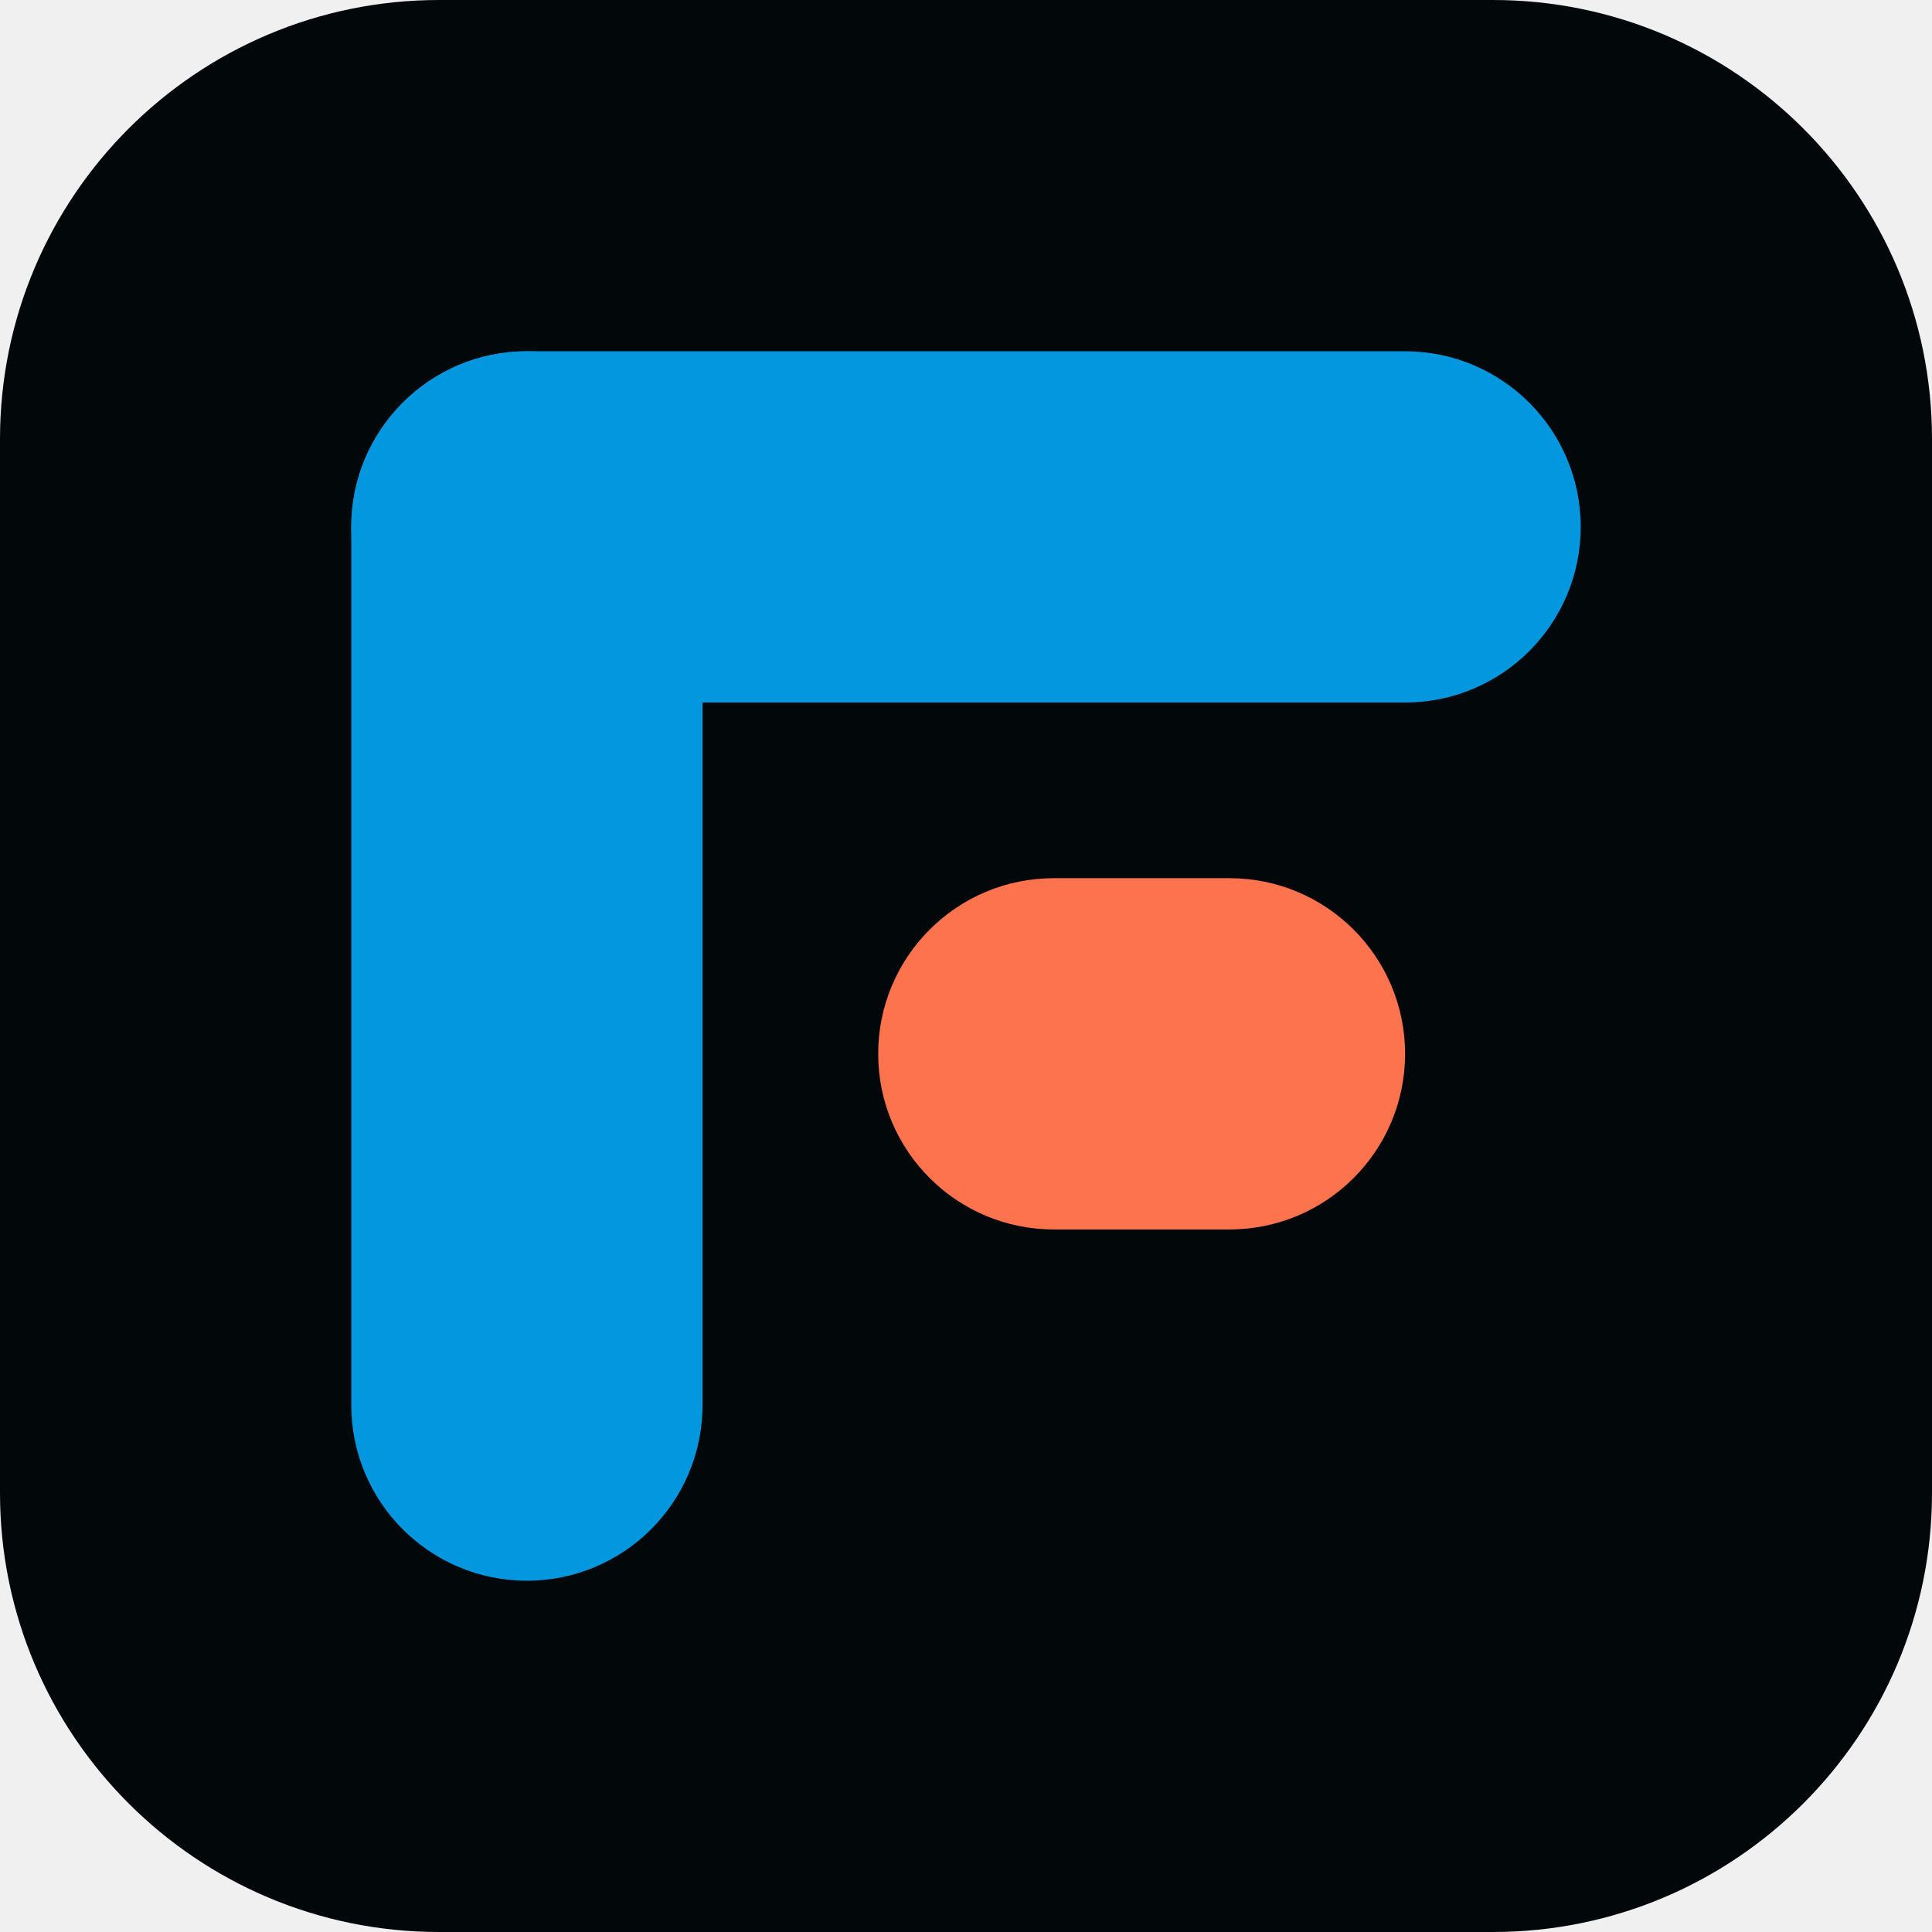
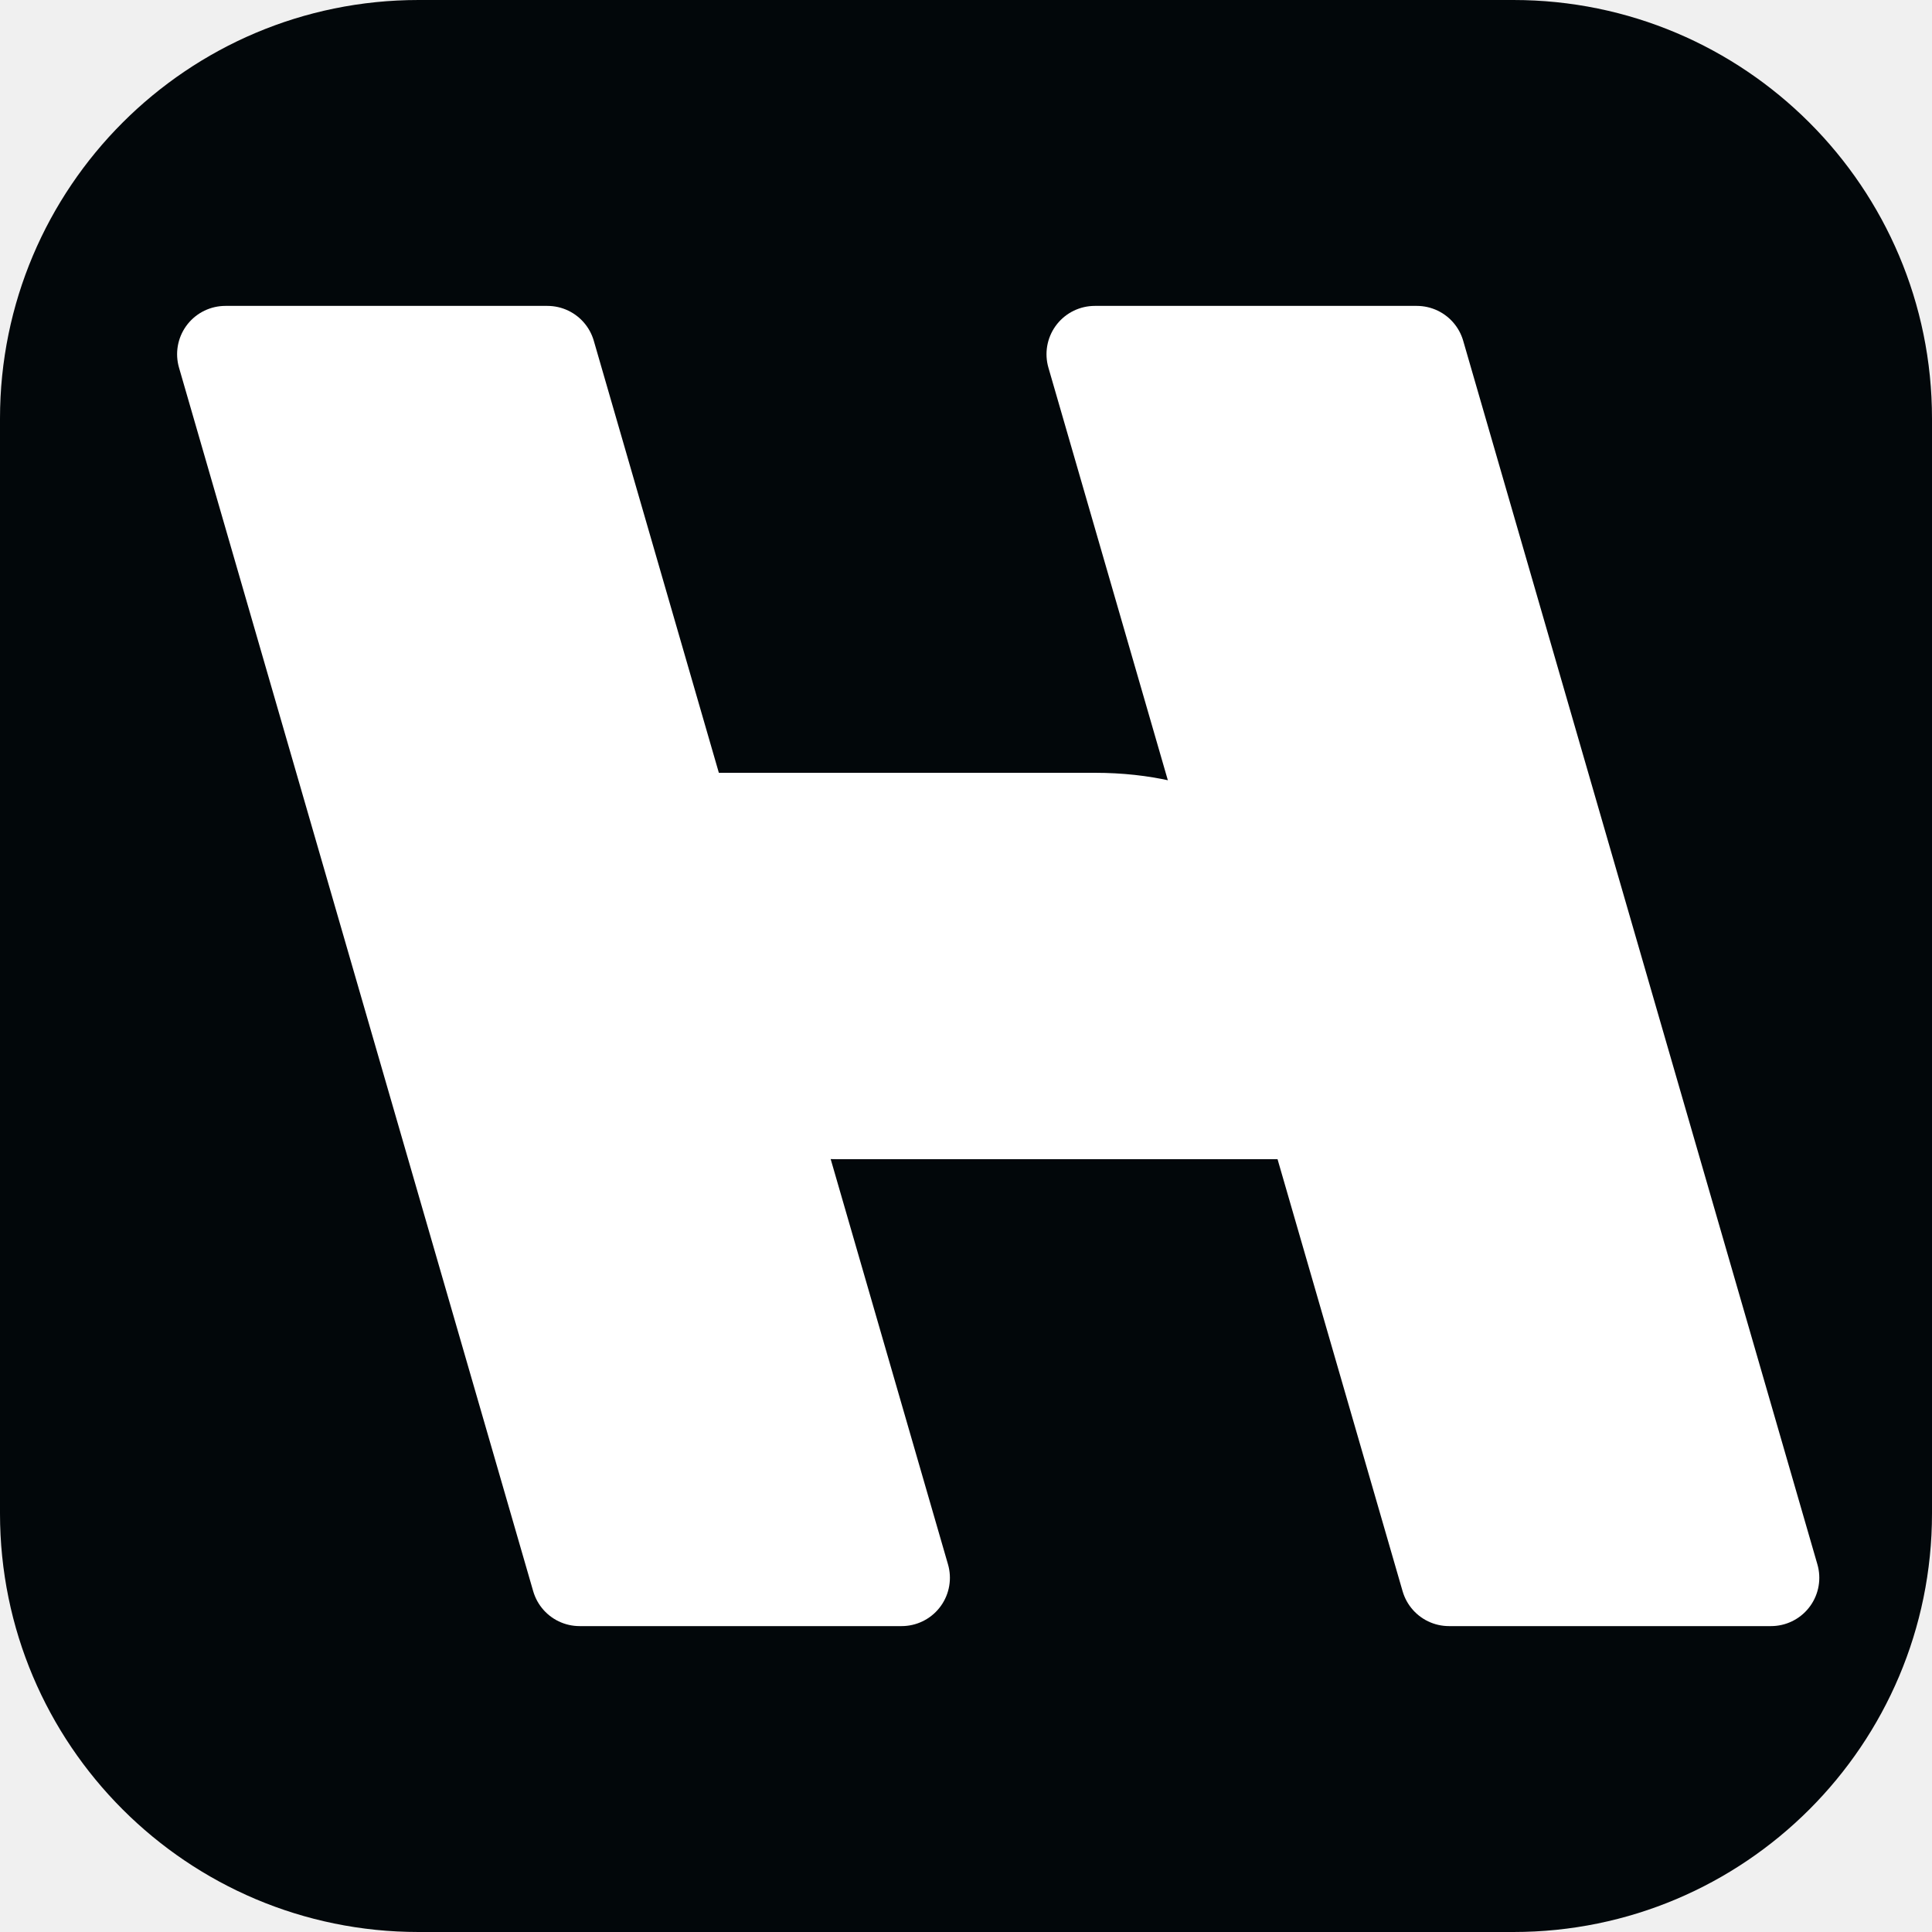
- <svg xmlns="http://www.w3.org/2000/svg" viewBox="0 0 22 22">
-   <rect width="22" height="22" rx="5" fill="#02070A" />
-   <rect x="4" y="4" width="4" height="14" rx="2" fill="#0297DE" />
-   <rect x="4" y="4" width="14" height="4" rx="2" fill="#0297DE" />
-   <rect x="10" y="10" width="6" height="4" rx="2" fill="#FC734D" />
+ <svg xmlns="http://www.w3.org/2000/svg" viewBox="0 0 120 120">
+   <rect width="120" height="120" rx="26" fill="#02070A" />
+   <g transform="translate(2 14)" fill="#ffffff" stroke="#ffffff" stroke-width="6" stroke-linejoin="round">
+     <path d="M12 8 H32 L54 84 H34 Z" />
+     <path d="M66 8 H86 L108 84 H88 Z" />
+     <path d="M30 37 H66 C78 37 82 47 86 55 H50 C40 55 36 45 30 37 Z" />
+   </g>
</svg>
